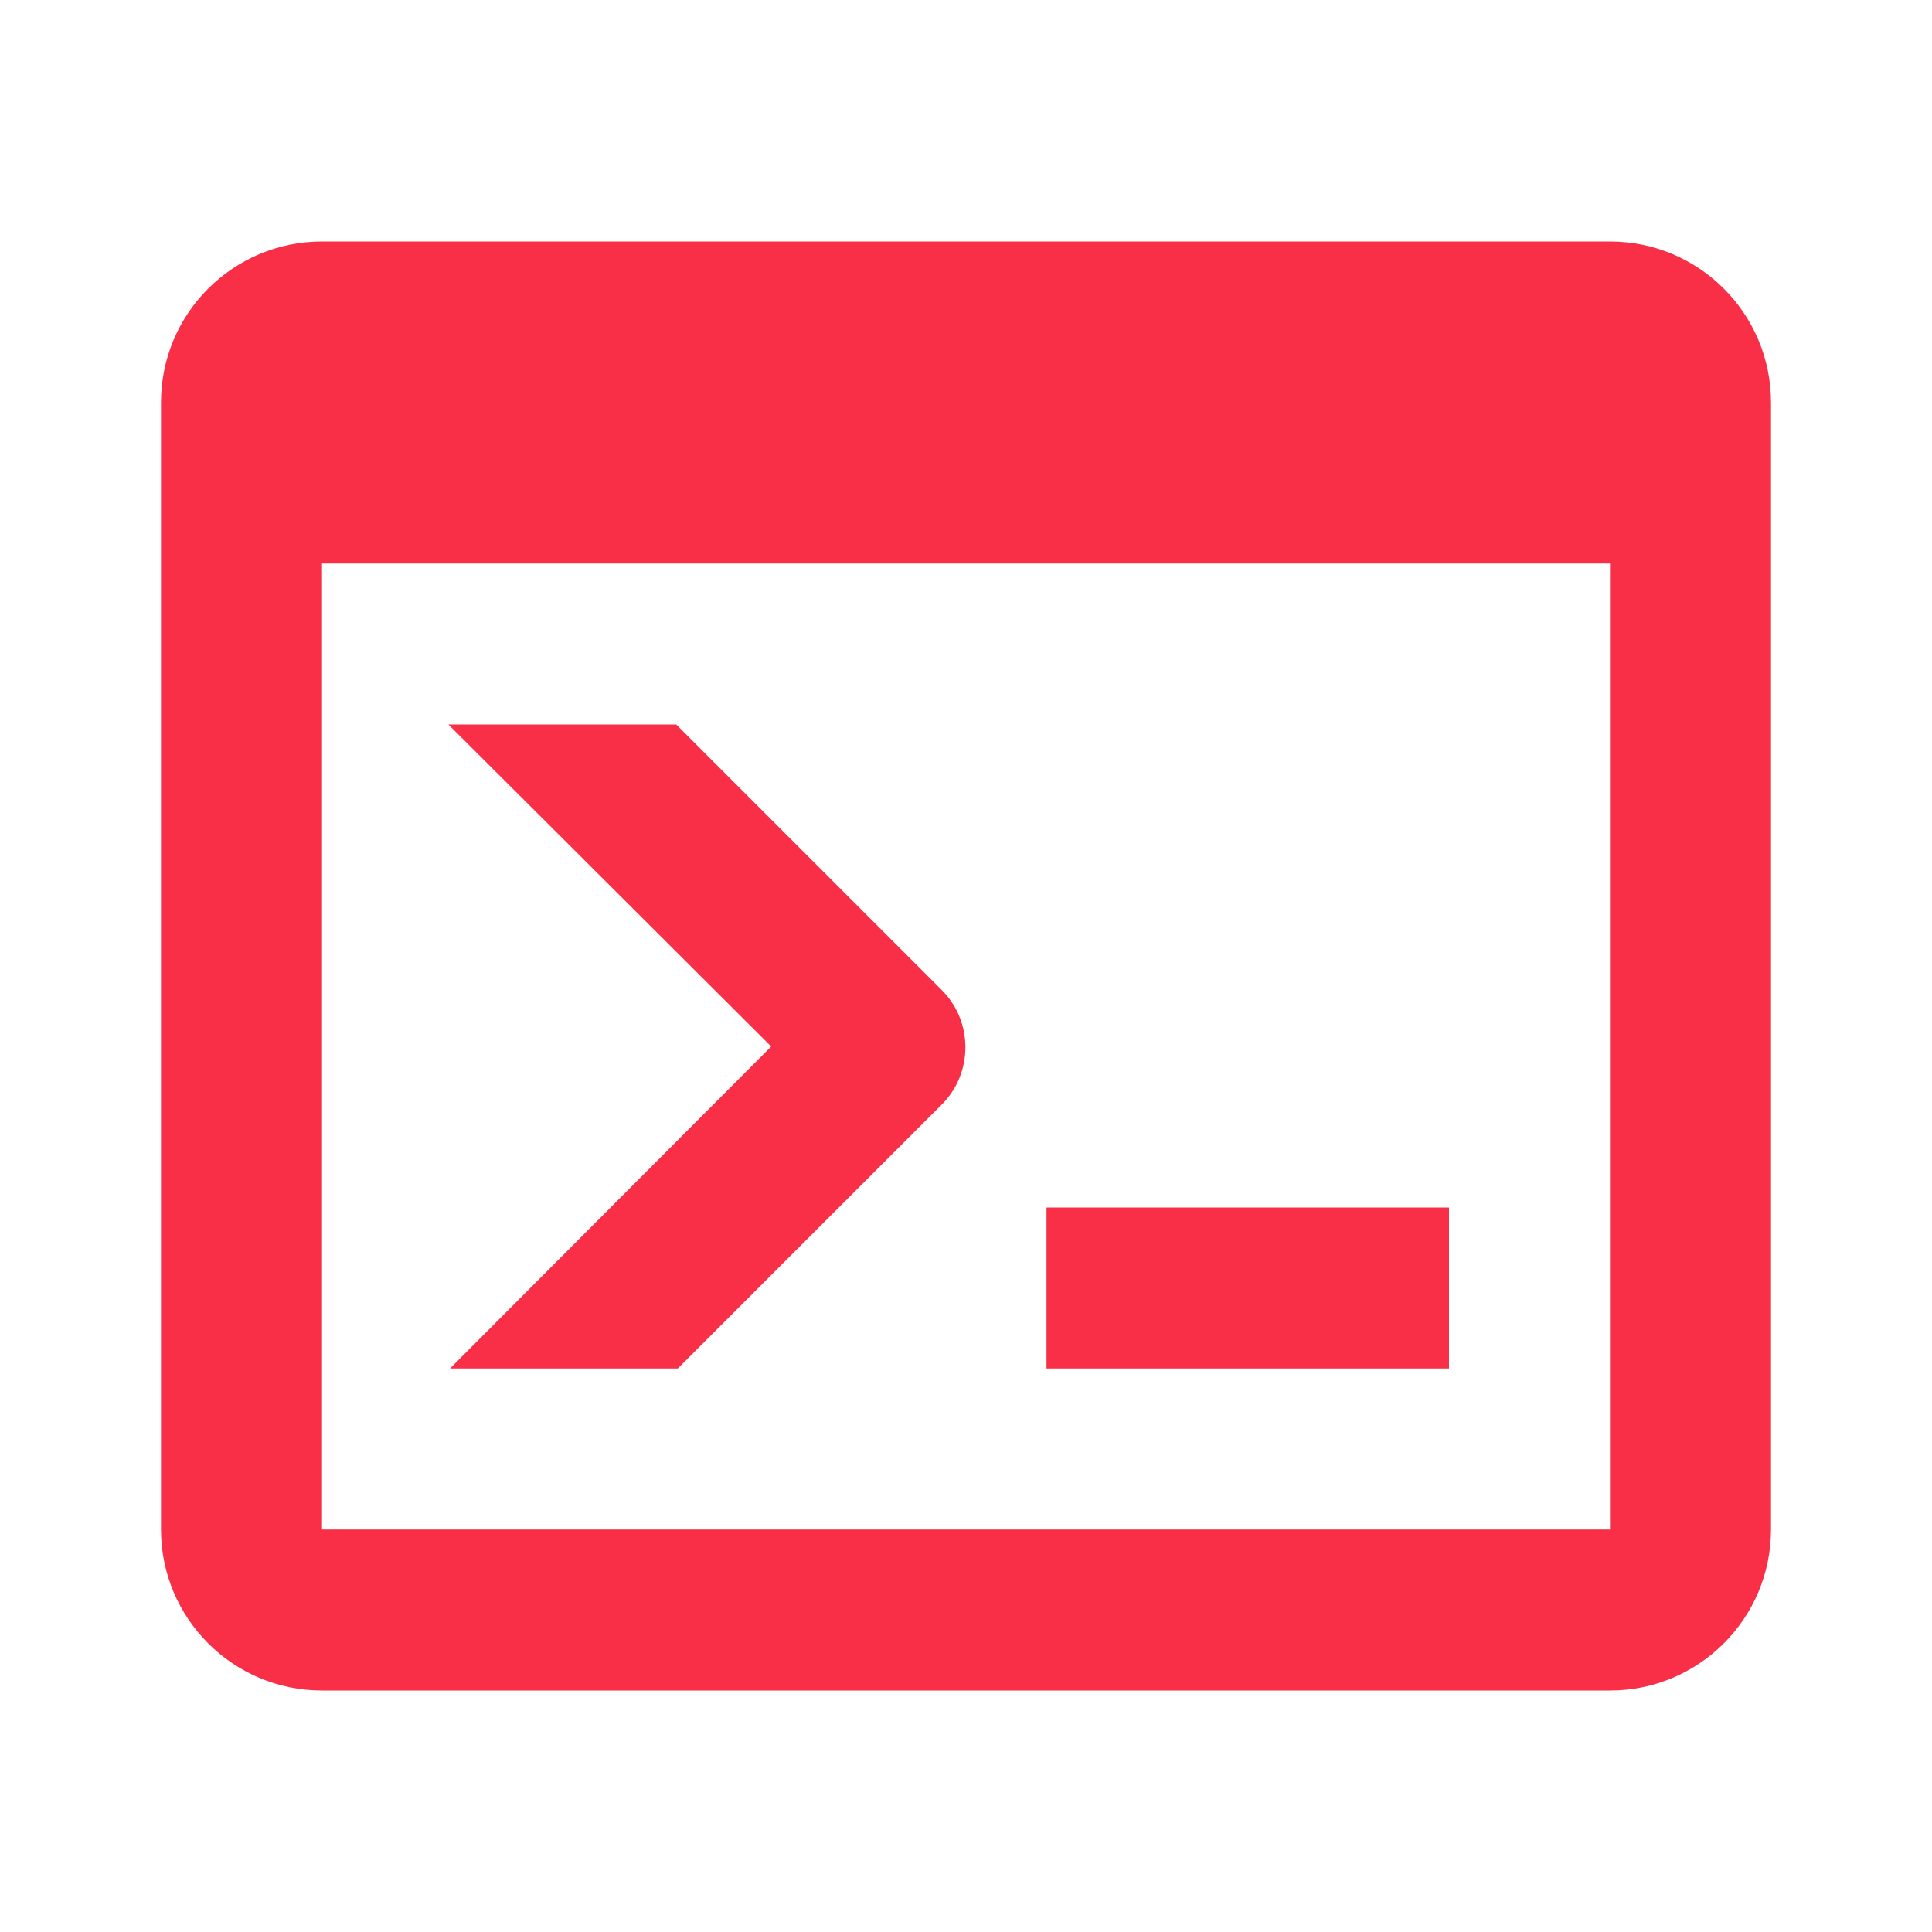
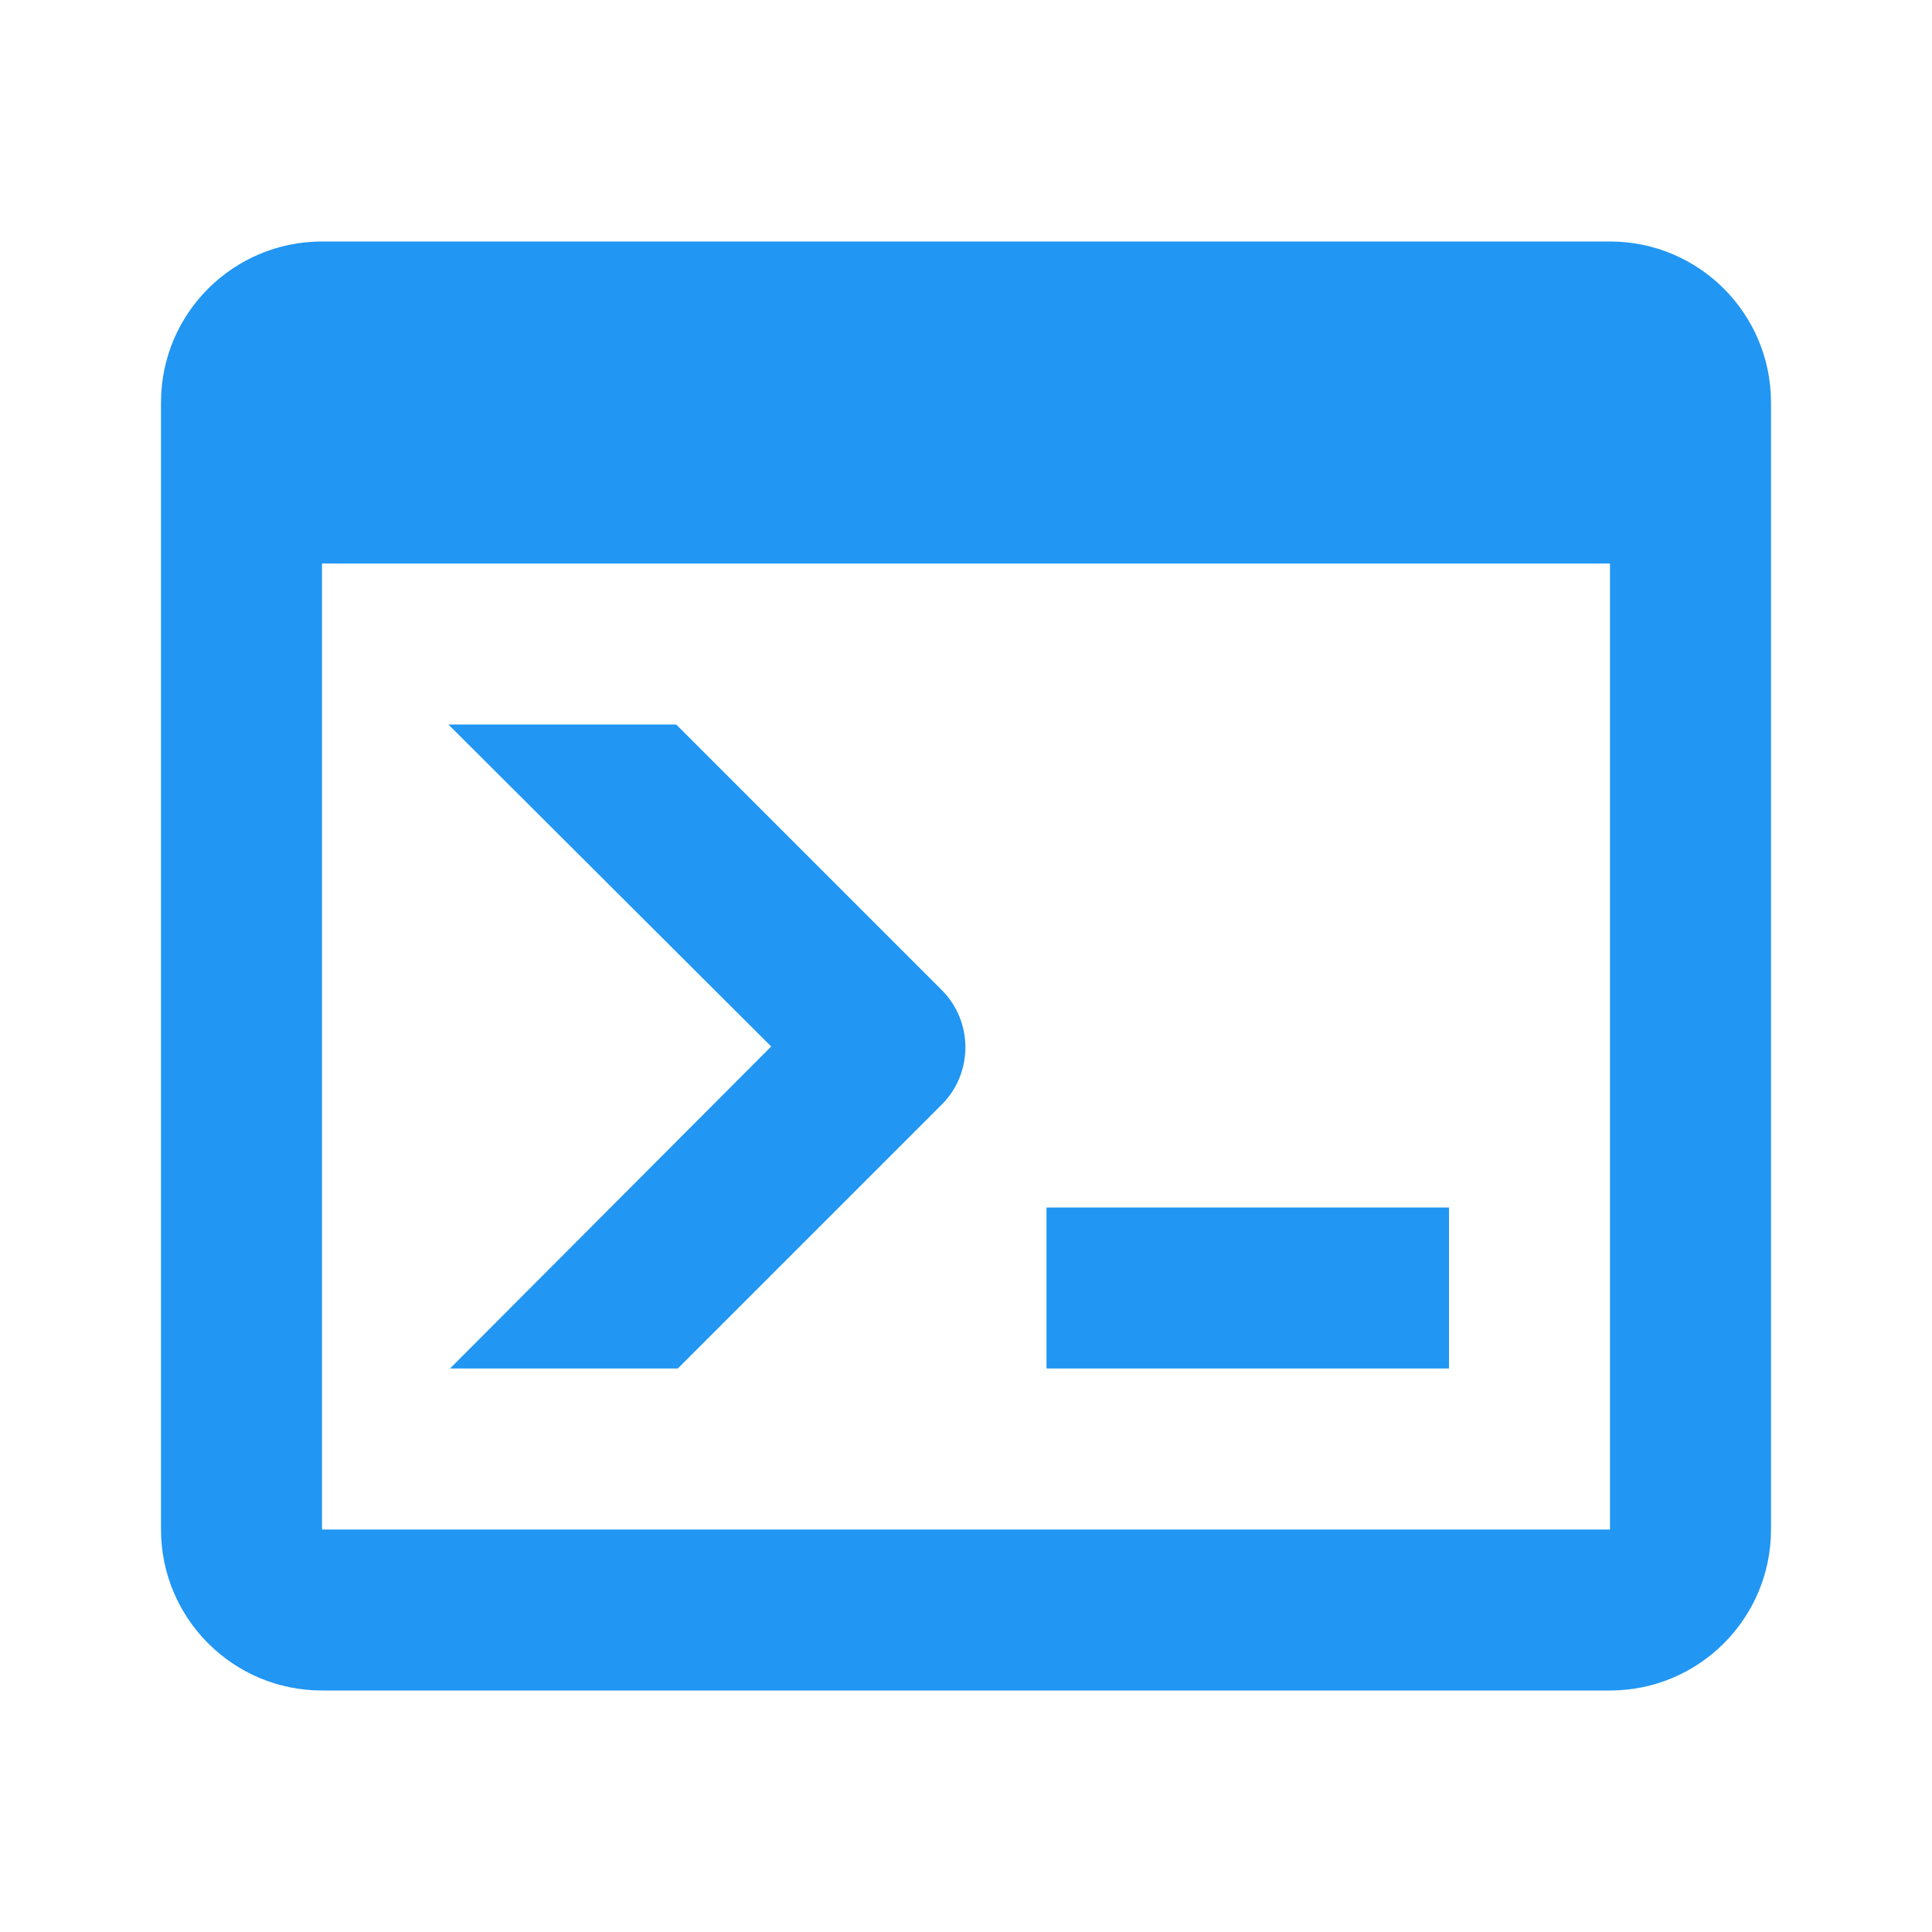
- <svg xmlns="http://www.w3.org/2000/svg" viewBox="0 0 24 24" fill="#F92F47">
+ <svg xmlns="http://www.w3.org/2000/svg" viewBox="0 0 24 24" fill="#2196F3">
  <path d="M20,19V7H4V19H20M20,3A2,2 0 0,1 22,5V19A2,2 0 0,1 20,21H4A2,2 0 0,1 2,19V5C2,3.89 2.9,3 4,3H20M13,17V15H18V17H13M9.58,13L5.57,9H8.4L11.7,12.3C12.09,12.69 12.09,13.33 11.7,13.72L8.42,17H5.59L9.58,13Z" />
</svg>
